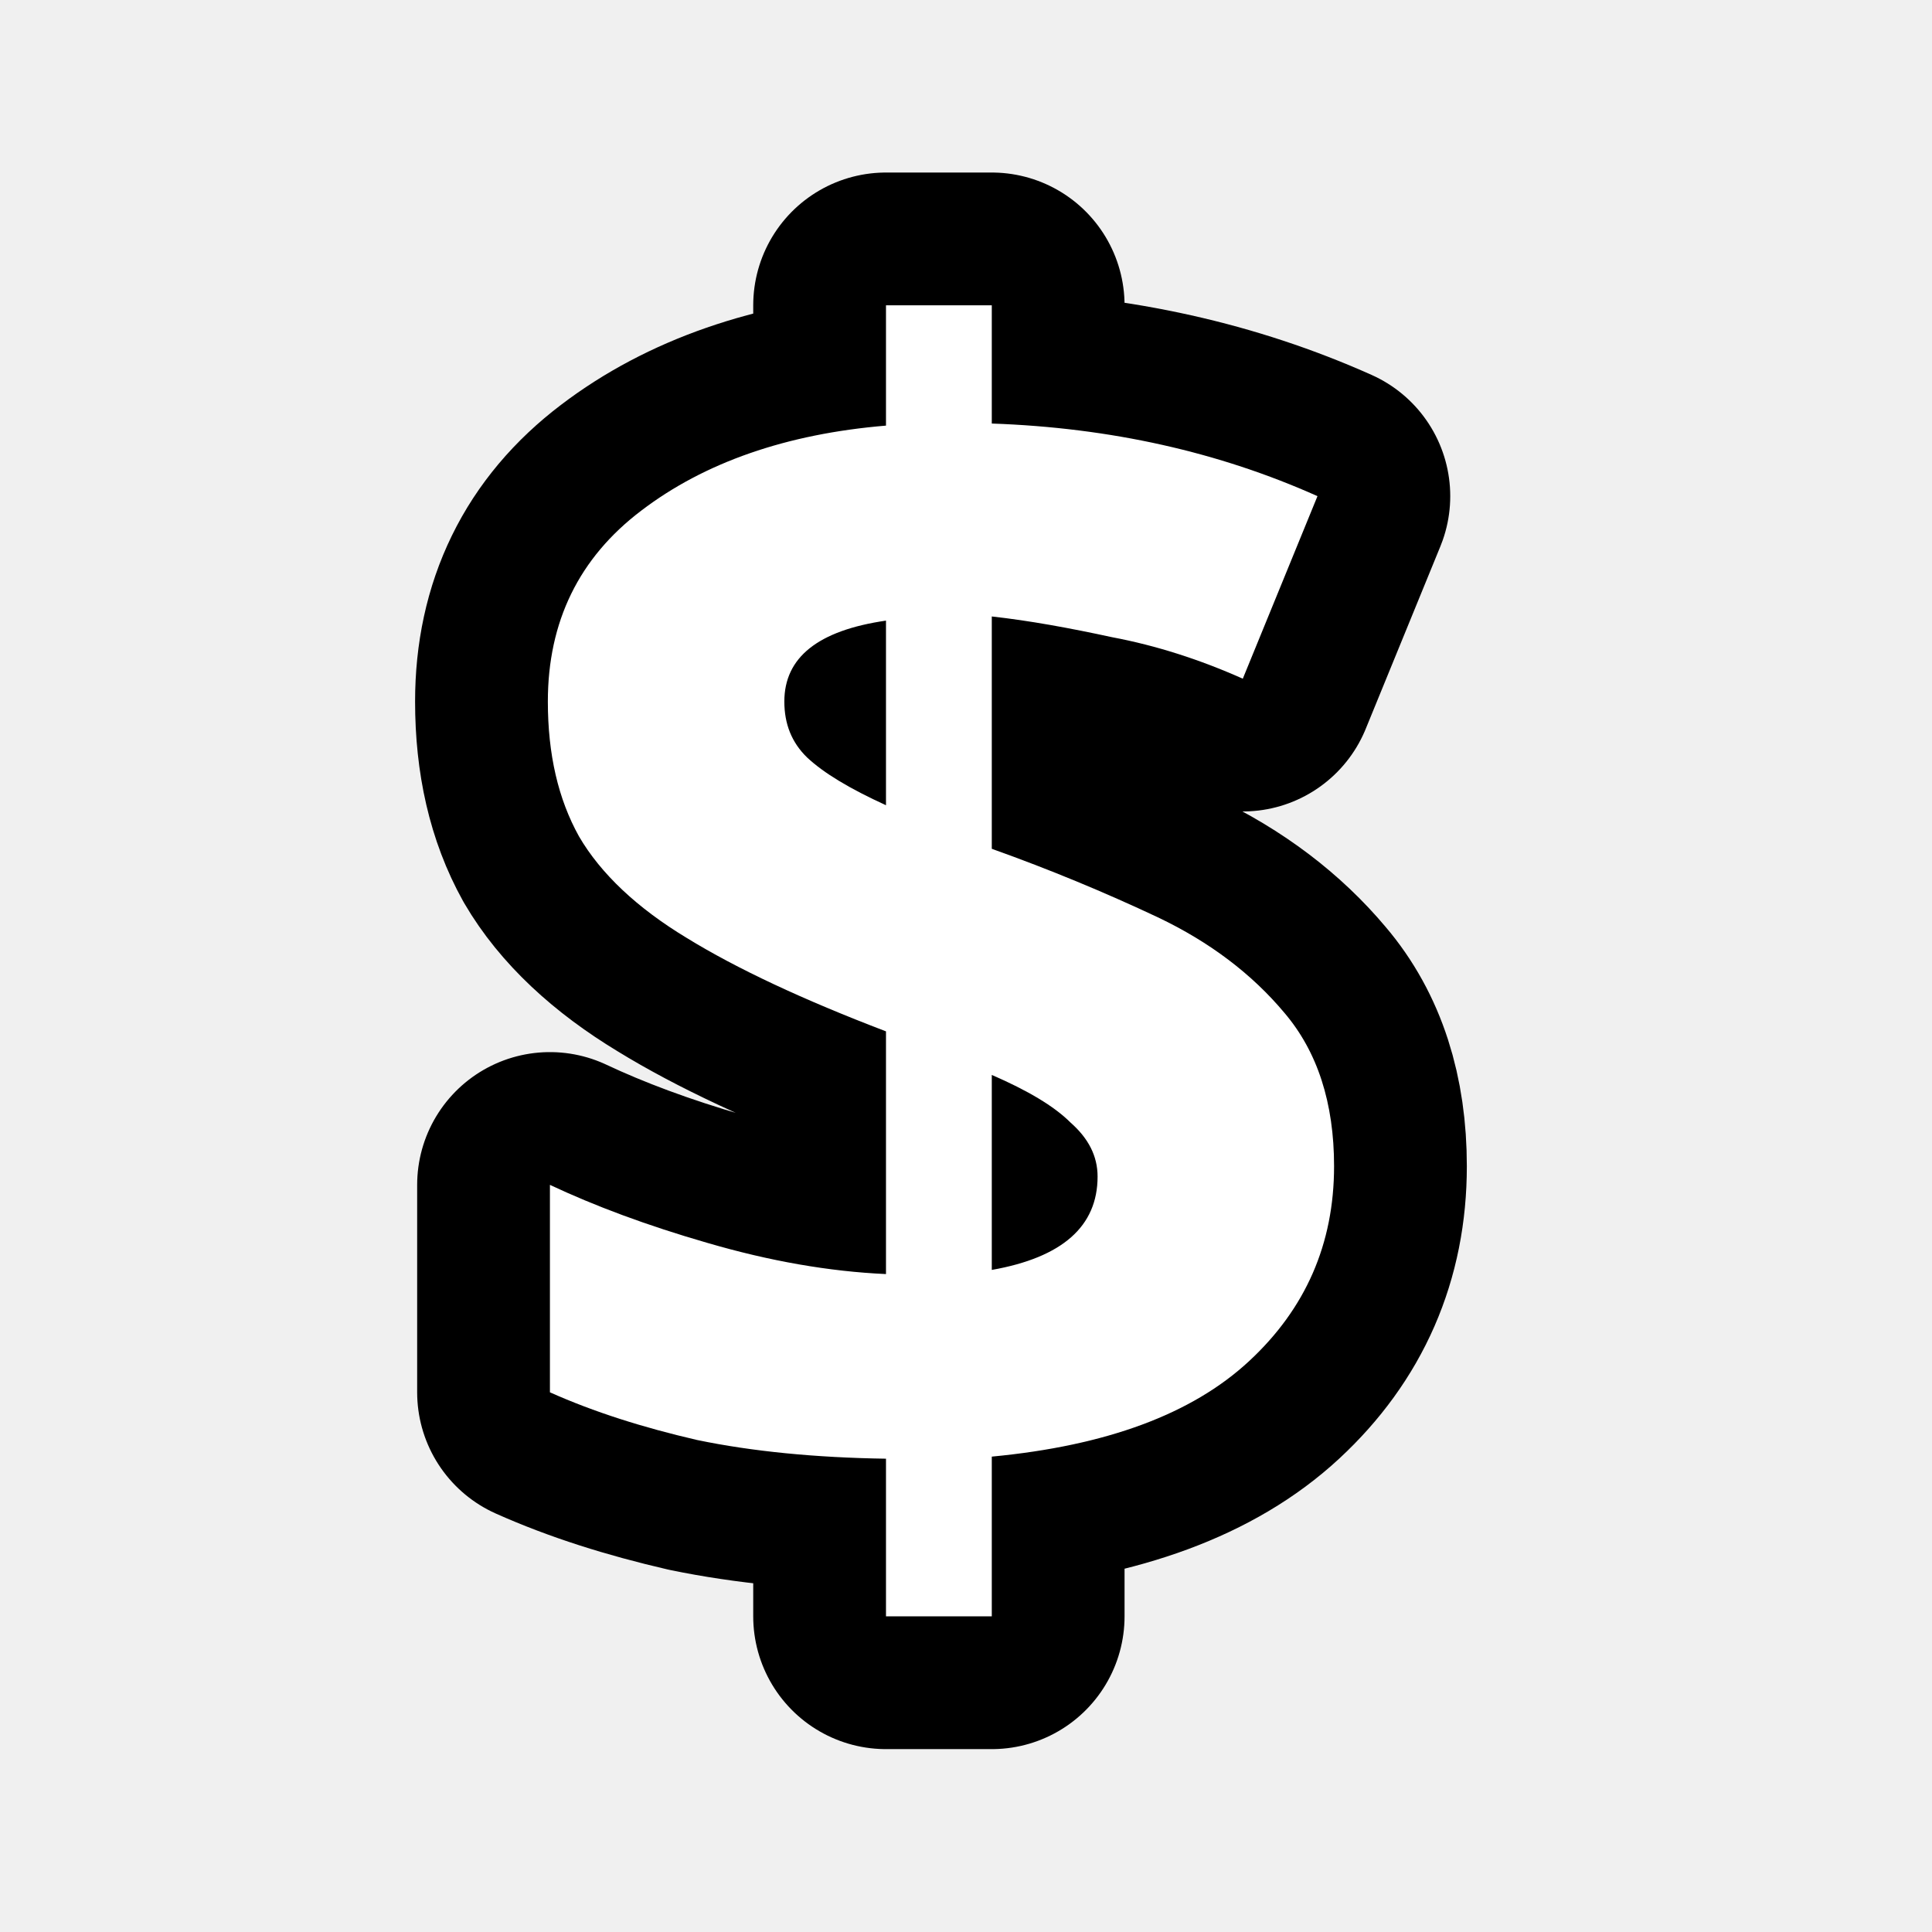
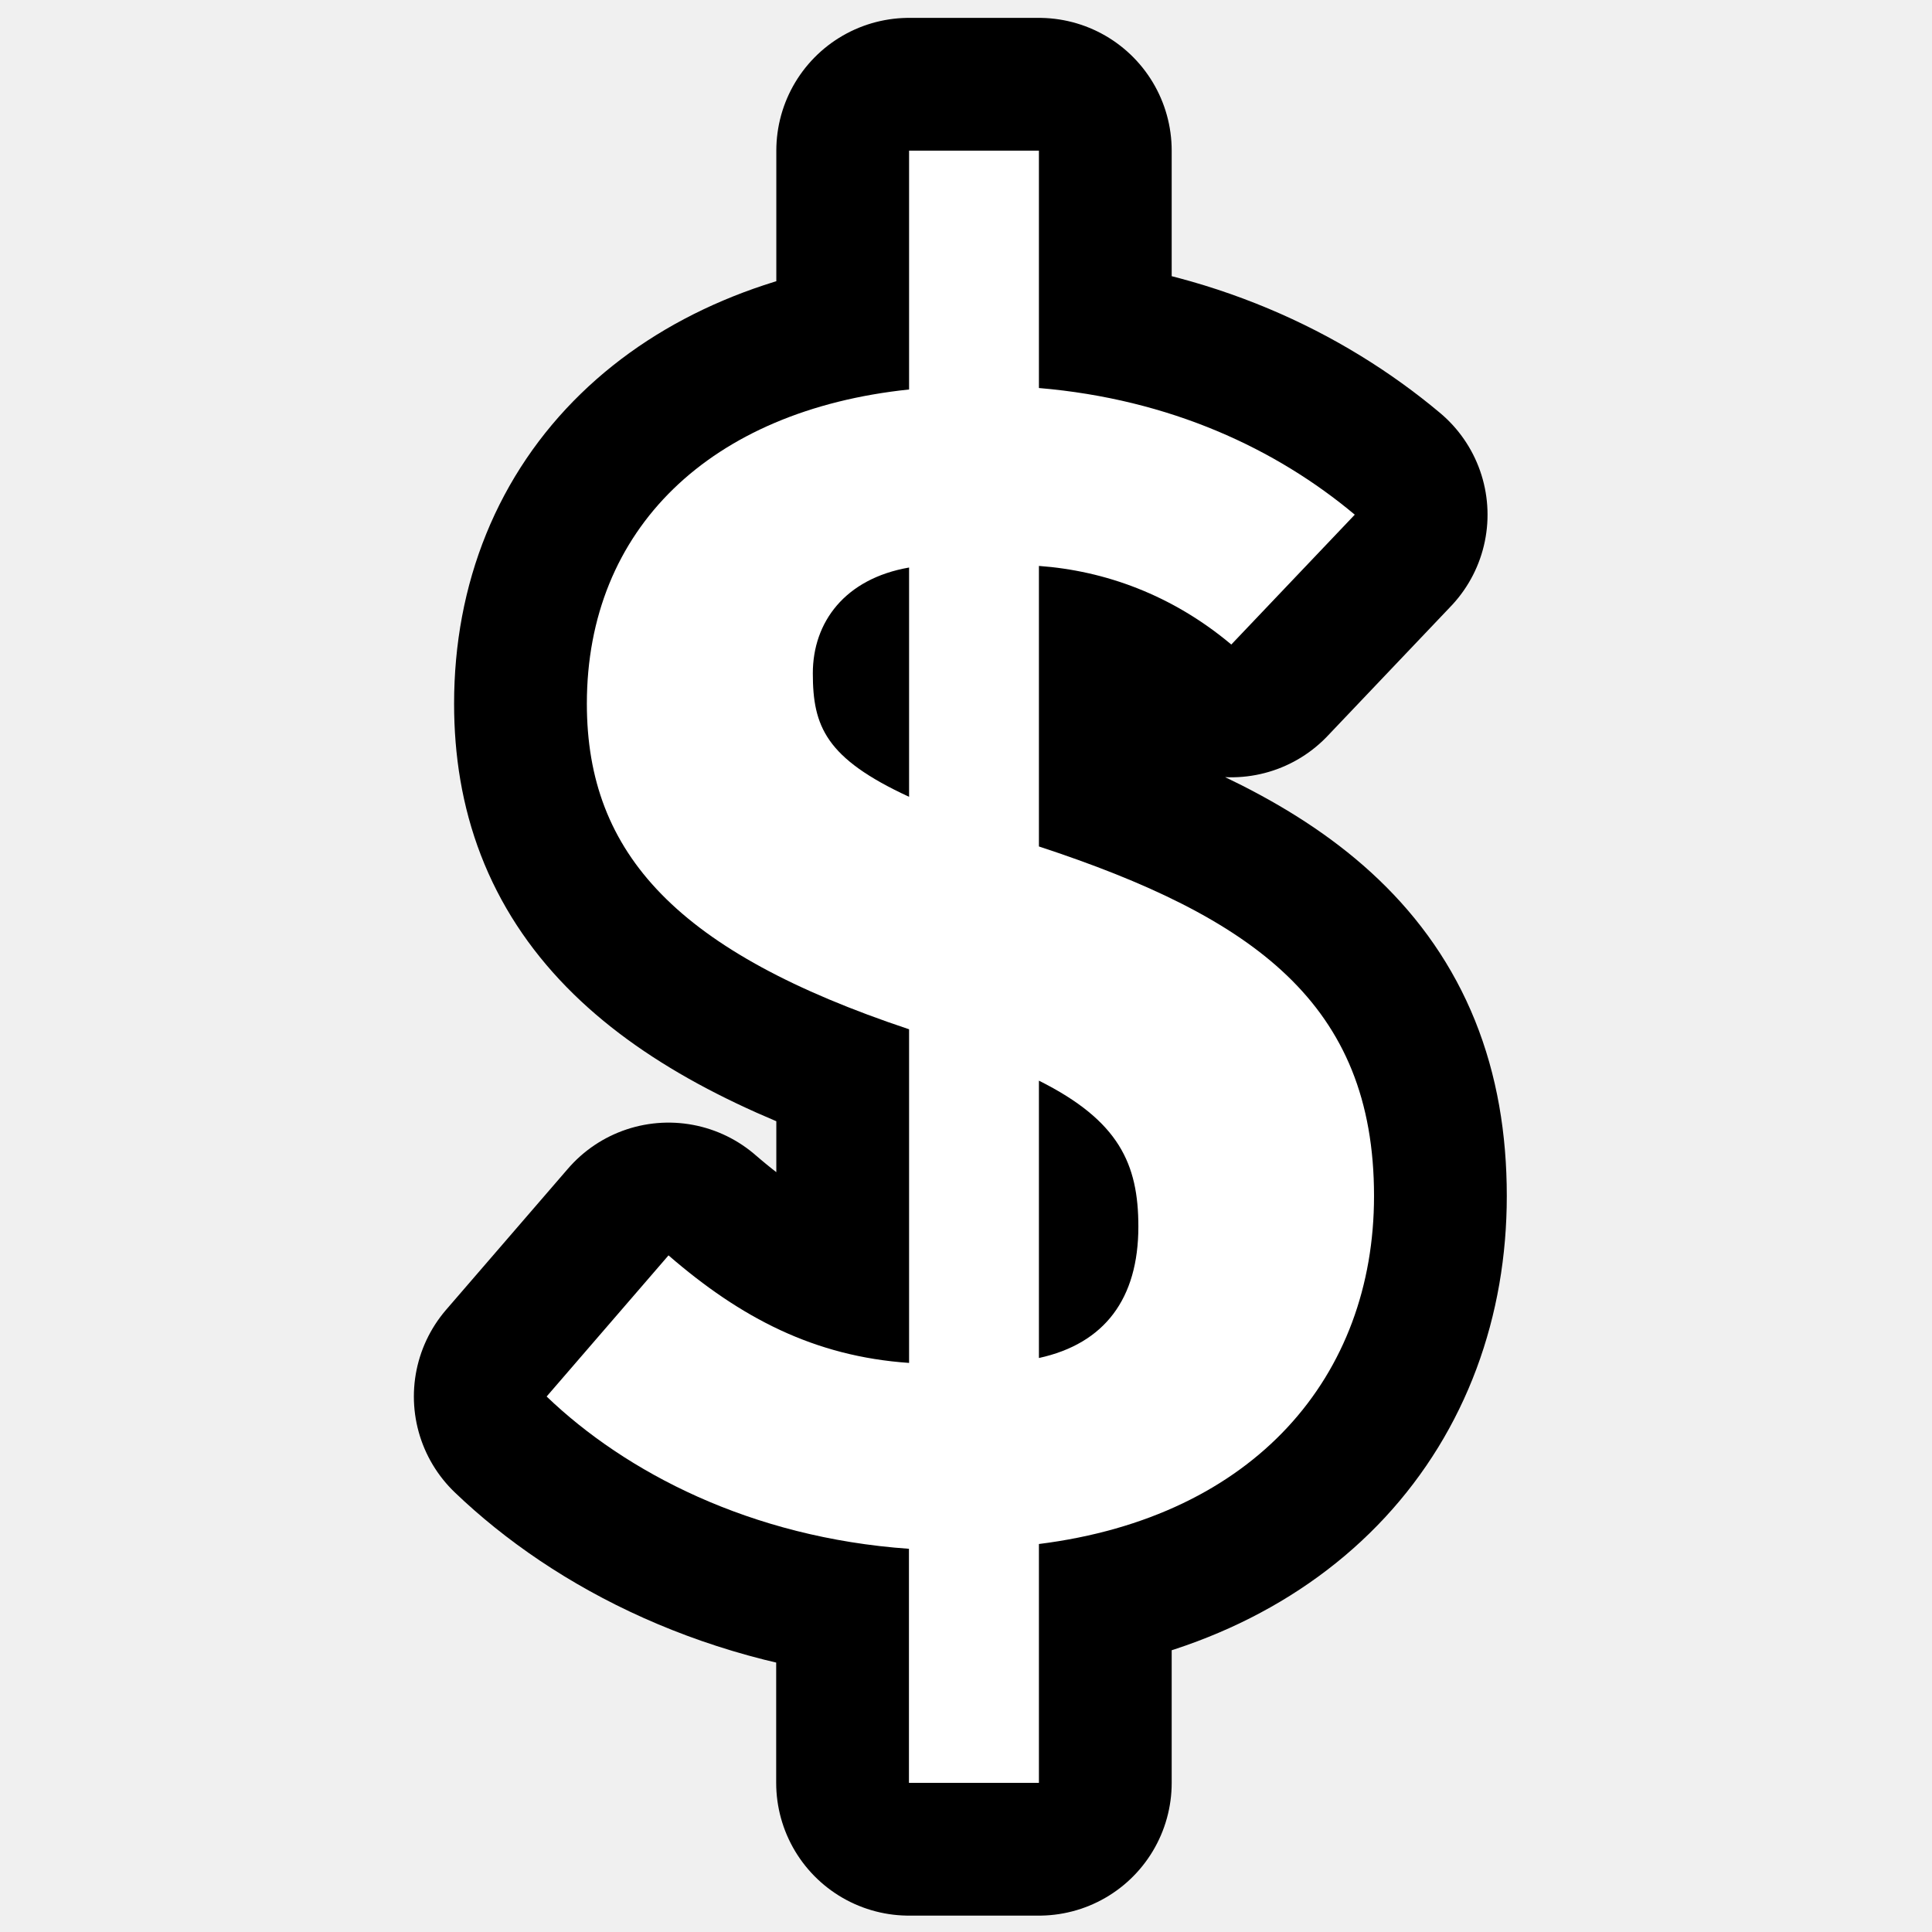
<svg xmlns="http://www.w3.org/2000/svg" width="55" height="55" viewBox="0 0 14.552 14.552" version="1.1" id="svg1">
  <defs id="defs1" />
  <g id="layer1" transform="translate(-8.240719,1.420617)">
-     <text xml:space="preserve" style="font-style:normal;font-variant:normal;font-weight:normal;font-stretch:normal;font-size:12.077px;font-family:'Fira Mono';-inkscape-font-specification:'Fira Mono, Normal';font-variant-ligatures:normal;font-variant-caps:normal;font-variant-numeric:normal;font-variant-east-asian:normal;fill:#ffffff;fill-opacity:1;stroke:#000000;stroke-width:2;stroke-linecap:round;stroke-linejoin:round;stroke-dasharray:none;stroke-opacity:1;paint-order:stroke fill markers" x="11.851" y="10.052" id="text1">
-       <tspan id="tspan1" style="font-style:normal;font-variant:normal;font-weight:bold;font-stretch:normal;font-size:12.077px;font-family:'Fira Mono';-inkscape-font-specification:'Fira Mono, Bold';font-variant-ligatures:normal;font-variant-caps:normal;font-variant-numeric:normal;font-variant-east-asian:normal;fill:#ffffff;fill-opacity:1;stroke:#000000;stroke-width:2;stroke-dasharray:none;stroke-opacity:1" x="11.851" y="10.052">$</tspan>
-     </text>
+     <path style="font-weight:bold;font-size:12.077px;font-family:'Fira Mono';-inkscape-font-specification:'Fira Mono, Bold';fill:#ffffff;stroke:#000000;stroke-width:2;stroke-linecap:round;stroke-linejoin:round;paint-order:stroke fill markers" d="m 16.066,-0.286 h -0.978 v 1.799 c -1.498,0.157 -2.427,1.051 -2.427,2.367 0,1.135 0.688,1.872 2.427,2.452 V 8.845 C 14.375,8.796 13.82,8.506 13.276,8.035 l -0.918,1.063 c 0.592,0.568 1.534,1.063 2.729,1.147 v 1.763 H 16.066 V 10.209 c 1.63,-0.205 2.524,-1.268 2.524,-2.621 0,-1.449 -0.906,-2.101 -2.524,-2.633 V 2.842 c 0.495,0.036 1.002,0.217 1.449,0.592 l 0.93,-0.978 C 17.854,1.961 17.057,1.586 16.066,1.502 Z M 15.088,2.854 V 4.581 C 14.46,4.291 14.363,4.05 14.363,3.651 c 0,-0.386 0.242,-0.713 0.725,-0.797 z m 0.978,3.865 c 0.604,0.302 0.749,0.628 0.749,1.099 0,0.543 -0.254,0.882 -0.749,0.99 z" id="text1" aria-label="$" />
    <text xml:space="preserve" style="font-style:normal;font-variant:normal;font-weight:normal;font-stretch:normal;font-size:12.077px;font-family:'Fira Mono';-inkscape-font-specification:'Fira Mono, Normal';font-variant-ligatures:normal;font-variant-caps:normal;font-variant-numeric:normal;font-variant-east-asian:normal;fill:#ffffff;fill-opacity:1;stroke:#000000;stroke-width:1.323;stroke-linecap:round;stroke-linejoin:round;stroke-dasharray:none;stroke-opacity:1;paint-order:stroke fill markers" x="0.888" y="8.433" id="text2">
      <tspan id="tspan2" style="font-style:normal;font-variant:normal;font-weight:normal;font-stretch:normal;font-size:12.077px;font-family:'Fira Mono';-inkscape-font-specification:'Fira Mono, Normal';font-variant-ligatures:normal;font-variant-caps:normal;font-variant-numeric:normal;font-variant-east-asian:normal;fill:#ffffff;fill-opacity:1;stroke:#000000;stroke-width:1.323;stroke-dasharray:none;stroke-opacity:1" x="0.888" y="8.433" />
    </text>
  </g>
</svg>
